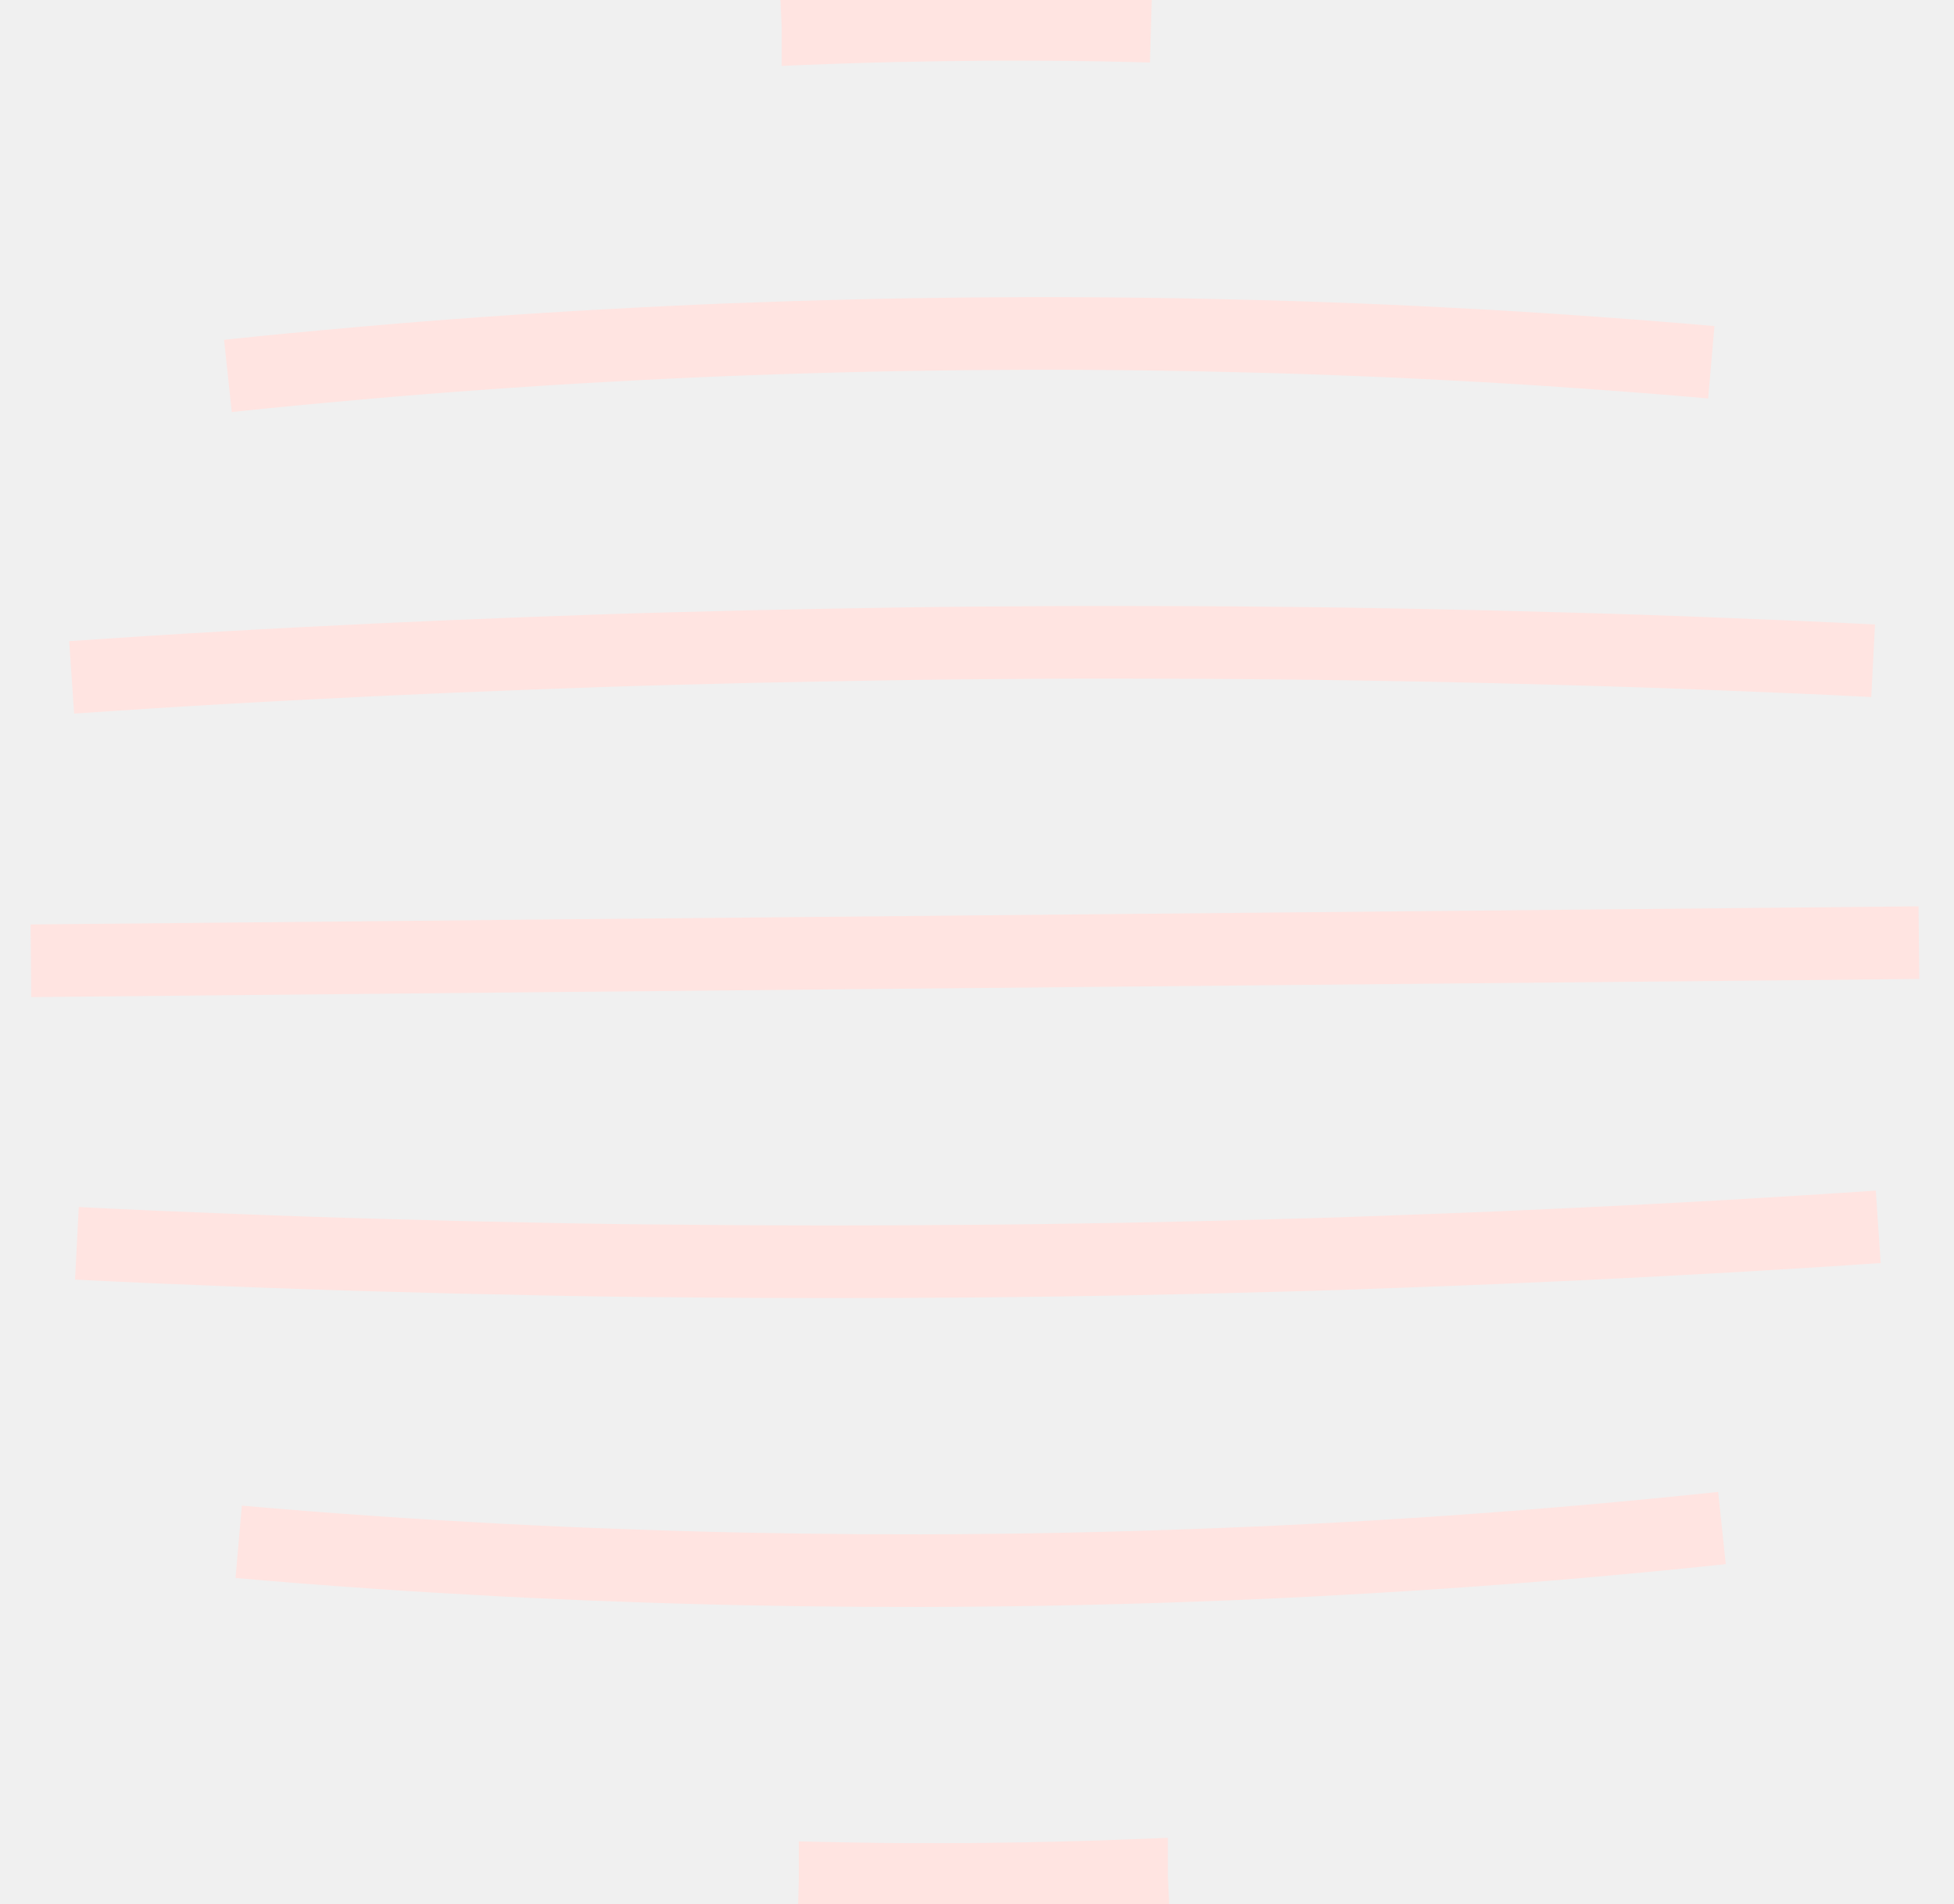
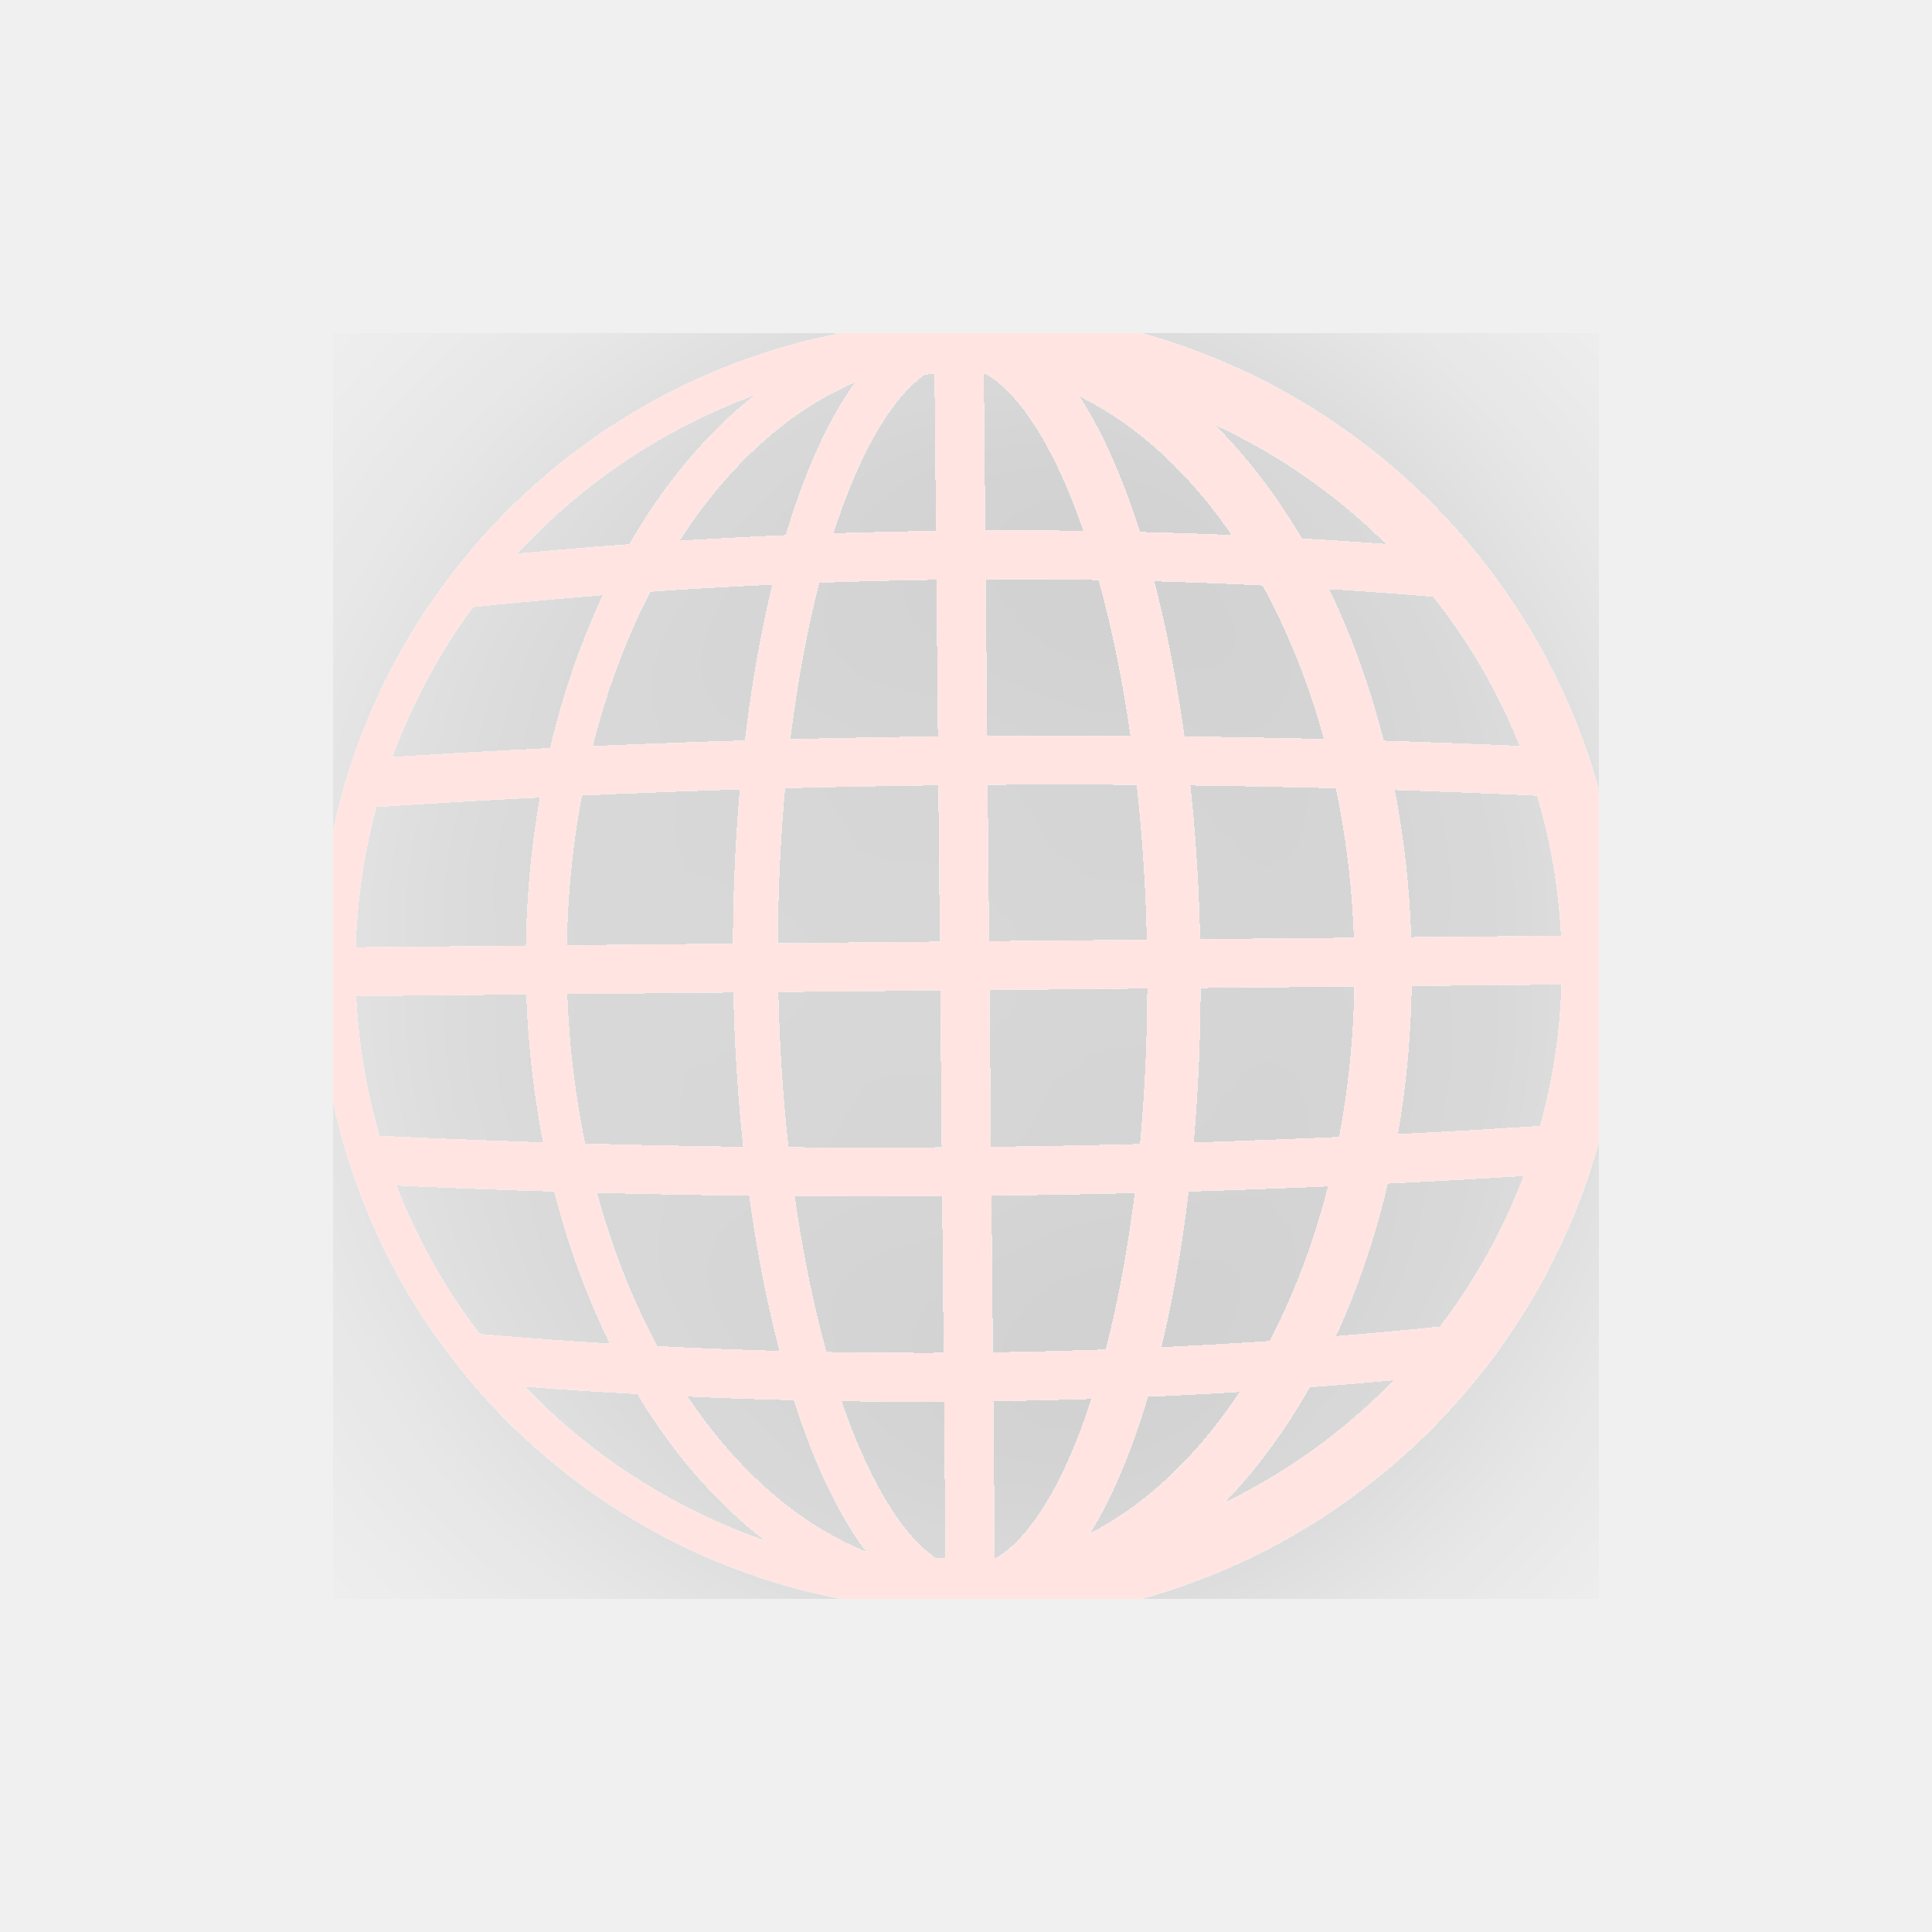
- <svg xmlns="http://www.w3.org/2000/svg" width="39" height="38" viewBox="0 0 39 38" fill="none">
-   <path d="M15.602 0.59H15.604C15.839 0.579 16.076 0.57 16.311 0.562C16.528 0.553 16.748 0.544 16.968 0.538C17.173 0.531 17.375 0.525 17.58 0.521C17.774 0.514 17.968 0.51 18.164 0.508C18.352 0.504 18.541 0.501 18.731 0.497C18.916 0.495 19.104 0.493 19.289 0.491C19.475 0.488 19.662 0.486 19.848 0.486C20.037 0.486 20.225 0.486 20.414 0.486C20.608 0.486 20.802 0.486 20.998 0.488C21.203 0.488 21.406 0.491 21.61 0.495C21.826 0.495 22.044 0.501 22.259 0.506C22.496 0.51 22.733 0.516 22.973 0.523" stroke="#FFE4E1" stroke-width="1.45" stroke-miterlimit="10" />
-   <path d="M4.549 7.503C5.42 7.41 6.292 7.329 7.168 7.251C8.01 7.176 8.853 7.109 9.7 7.049C10.521 6.991 11.345 6.937 12.168 6.894C12.974 6.849 13.78 6.81 14.586 6.778C15.381 6.748 16.177 6.722 16.972 6.703C17.763 6.683 18.554 6.67 19.345 6.662C20.136 6.655 20.927 6.653 21.718 6.658C22.513 6.662 23.311 6.673 24.106 6.69C24.912 6.707 25.718 6.728 26.526 6.759C27.35 6.789 28.173 6.825 28.998 6.87C29.846 6.913 30.69 6.965 31.533 7.025C32.408 7.086 33.283 7.154 34.156 7.23" stroke="#FFE4E1" stroke-width="1.45" stroke-miterlimit="10" />
-   <path d="M1.43 13.519C2.441 13.45 3.454 13.385 4.469 13.327C5.473 13.269 6.477 13.218 7.484 13.17C8.482 13.123 9.48 13.08 10.48 13.043C11.473 13.005 12.467 12.97 13.463 12.944C14.454 12.916 15.443 12.893 16.435 12.876C17.424 12.856 18.413 12.841 19.403 12.833C20.392 12.824 21.381 12.818 22.37 12.82C23.362 12.82 24.353 12.824 25.345 12.835C26.341 12.843 27.334 12.858 28.328 12.878C29.328 12.897 30.328 12.921 31.328 12.951C32.334 12.979 33.341 13.013 34.345 13.054C35.361 13.093 36.376 13.136 37.386 13.188" stroke="#FFE4E1" stroke-width="1.45" stroke-miterlimit="10" />
-   <path d="M0.617 19.176C1.663 19.167 2.71 19.156 3.757 19.146C4.803 19.137 5.85 19.126 6.898 19.116C7.943 19.105 8.991 19.096 10.038 19.085C11.083 19.075 12.131 19.066 13.178 19.055C14.226 19.045 15.271 19.036 16.319 19.025C17.366 19.015 18.411 19.006 19.459 18.995C20.506 18.984 21.554 18.976 22.599 18.965C23.644 18.954 24.692 18.946 25.739 18.935C26.787 18.924 27.834 18.916 28.88 18.905C29.929 18.894 30.974 18.885 32.02 18.875C33.065 18.864 34.117 18.855 35.16 18.845C36.21 18.834 37.255 18.825 38.3 18.814" stroke="#FFE4E1" stroke-width="1.45" stroke-miterlimit="10" />
-   <path d="M1.535 24.815C2.548 24.867 3.561 24.91 4.576 24.949C5.581 24.99 6.587 25.024 7.594 25.052C8.592 25.082 9.592 25.106 10.592 25.125C11.585 25.147 12.581 25.162 13.575 25.168C14.566 25.179 15.557 25.183 16.549 25.183C17.538 25.183 18.527 25.179 19.517 25.17C20.506 25.162 21.495 25.147 22.485 25.129C23.476 25.11 24.468 25.086 25.457 25.058C26.45 25.033 27.446 24.998 28.44 24.959C29.44 24.923 30.44 24.88 31.436 24.833C32.442 24.785 33.446 24.732 34.451 24.676C35.464 24.617 36.477 24.555 37.488 24.486" stroke="#FFE4E1" stroke-width="1.45" stroke-miterlimit="10" />
-   <path d="M4.764 30.773C5.637 30.849 6.512 30.918 7.387 30.978C8.229 31.038 9.076 31.087 9.923 31.133C10.747 31.176 11.568 31.214 12.391 31.242C13.197 31.272 14.003 31.296 14.812 31.313C15.607 31.33 16.404 31.341 17.2 31.346C17.991 31.35 18.782 31.35 19.573 31.341C20.364 31.335 21.155 31.32 21.946 31.3C22.741 31.281 23.536 31.255 24.332 31.223C25.138 31.193 25.944 31.154 26.75 31.109C27.573 31.064 28.396 31.012 29.218 30.954C30.062 30.894 30.907 30.827 31.75 30.752C32.625 30.674 33.498 30.59 34.369 30.498" stroke="#FFE4E1" stroke-width="1.45" stroke-miterlimit="10" />
-   <path d="M15.943 37.477H15.945C16.18 37.484 16.415 37.488 16.652 37.492C16.87 37.497 17.09 37.501 17.308 37.503C17.512 37.507 17.713 37.51 17.918 37.51C18.112 37.51 18.306 37.512 18.5 37.51C18.687 37.512 18.877 37.51 19.066 37.51C19.254 37.51 19.439 37.51 19.627 37.507C19.814 37.505 20 37.503 20.187 37.499C20.375 37.499 20.564 37.494 20.754 37.488C20.948 37.488 21.142 37.481 21.336 37.475C21.541 37.471 21.741 37.464 21.946 37.458C22.163 37.451 22.381 37.443 22.601 37.434C22.836 37.426 23.073 37.417 23.308 37.406H23.31" stroke="#FFE4E1" stroke-width="1.45" stroke-miterlimit="10" />
+ <svg xmlns="http://www.w3.org/2000/svg" width="58" height="58" viewBox="0 0 58 58" fill="none">
+   <g clip-path="url(#clip0_757_20106)" filter="url(#filter0_d_757_20106)">
+     <path d="M28.786 10.196C39.192 10.099 47.708 18.441 47.804 28.825C47.901 39.21 39.543 47.708 29.137 47.805" stroke="#FFE4E1" stroke-width="1.82" stroke-miterlimit="10" />
+     <path d="M28.786 10.196C35.724 10.131 41.427 18.498 41.522 28.883C41.619 39.267 36.073 47.74 29.135 47.804" stroke="#FFE4E1" stroke-width="1.7" stroke-miterlimit="10" />
+     <path d="M28.786 10.196C32.254 10.164 35.144 18.557 35.241 28.942C35.338 39.326 32.603 47.773 29.135 47.803" stroke="#FFE4E1" stroke-width="1.58" stroke-miterlimit="10" />
+     <path d="M28.786 10.196C28.786 10.196 28.864 18.615 28.961 29C29.058 39.384 29.135 47.803 29.135 47.803" stroke="#FFE4E1" stroke-width="1.46" stroke-miterlimit="10" />
+     <path d="M28.786 10.196C25.318 10.229 22.583 18.673 22.68 29.058C22.777 39.442 25.668 47.835 29.135 47.803" stroke="#FFE4E1" stroke-width="1.33" stroke-miterlimit="10" />
+     <path d="M28.786 10.196C21.848 10.261 16.303 18.731 16.4 29.118C16.497 39.502 22.2 47.869 29.135 47.805" stroke="#FFE4E1" stroke-width="1.21" stroke-miterlimit="10" />
+     <path d="M28.786 10.196C18.38 10.293 10.022 18.791 10.119 29.176C10.216 39.56 18.729 47.902 29.137 47.805" stroke="#FFE4E1" stroke-width="1.09" stroke-miterlimit="10" />
+     <path d="M25.102 10.59H25.104C25.339 10.579 25.576 10.57 25.811 10.562C26.028 10.553 26.248 10.544 26.468 10.538C26.673 10.531 26.875 10.525 27.08 10.521C27.274 10.514 27.468 10.51 27.664 10.508C27.852 10.504 28.041 10.501 28.231 10.497C28.416 10.495 28.604 10.493 28.789 10.491C28.975 10.489 29.162 10.486 29.348 10.486C29.537 10.486 29.725 10.486 29.914 10.486C30.108 10.486 30.302 10.486 30.498 10.489C30.703 10.489 30.906 10.491 31.11 10.495C31.326 10.495 31.544 10.501 31.759 10.506C31.996 10.51 32.233 10.516 32.473 10.523" stroke="#FFE4E1" stroke-width="1.45" stroke-miterlimit="10" />
+     <path d="M14.05 17.503C14.921 17.41 15.793 17.329 16.669 17.251C17.511 17.176 18.354 17.109 19.201 17.049C20.022 16.991 20.845 16.937 21.669 16.894C22.475 16.849 23.281 16.81 24.087 16.778C24.882 16.748 25.678 16.722 26.473 16.703C27.264 16.683 28.055 16.67 28.846 16.662C29.637 16.655 30.428 16.653 31.219 16.657C32.014 16.662 32.812 16.673 33.607 16.69C34.413 16.707 35.219 16.729 36.027 16.759C36.851 16.789 37.674 16.825 38.499 16.87C39.346 16.913 40.191 16.965 41.034 17.025C41.909 17.085 42.784 17.154 43.657 17.23" stroke="#FFE4E1" stroke-width="1.45" stroke-miterlimit="10" />
+     <path d="M10.931 23.519C11.941 23.45 12.954 23.385 13.97 23.327C14.974 23.269 15.978 23.218 16.985 23.17C17.983 23.123 18.981 23.08 19.981 23.043C20.974 23.005 21.968 22.97 22.964 22.945C23.955 22.916 24.944 22.893 25.936 22.876C26.925 22.856 27.914 22.841 28.904 22.833C29.893 22.824 30.882 22.818 31.872 22.82C32.863 22.82 33.854 22.824 34.846 22.835C35.842 22.843 36.835 22.858 37.829 22.878C38.829 22.897 39.829 22.921 40.829 22.951C41.835 22.979 42.842 23.013 43.846 23.054C44.861 23.093 45.877 23.136 46.887 23.188" stroke="#FFE4E1" stroke-width="1.45" stroke-miterlimit="10" />
+     <path d="M10.118 29.176C11.164 29.167 12.211 29.156 13.258 29.146C14.304 29.137 15.351 29.126 16.399 29.116C17.444 29.105 18.491 29.096 19.539 29.085C20.584 29.075 21.632 29.066 22.679 29.055C23.727 29.045 24.772 29.036 25.82 29.025C26.867 29.015 27.912 29.006 28.96 28.995C30.007 28.984 31.055 28.976 32.1 28.965C33.145 28.954 34.193 28.946 35.24 28.935C36.288 28.924 37.335 28.916 38.38 28.905C39.43 28.894 40.475 28.885 41.521 28.875C42.566 28.864 43.618 28.855 44.661 28.845C45.711 28.834 46.756 28.825 47.801 28.814" stroke="#FFE4E1" stroke-width="1.45" stroke-miterlimit="10" />
+     <path d="M11.036 34.815C12.049 34.867 13.062 34.91 14.077 34.949C15.082 34.99 16.088 35.024 17.095 35.052C18.093 35.082 19.093 35.106 20.093 35.125C21.086 35.147 22.082 35.162 23.076 35.168C24.067 35.179 25.058 35.183 26.05 35.183C27.039 35.183 28.029 35.179 29.018 35.17C30.007 35.162 30.996 35.147 31.986 35.129C32.977 35.11 33.968 35.086 34.958 35.059C35.951 35.033 36.947 34.998 37.941 34.959C38.941 34.923 39.941 34.88 40.937 34.833C41.943 34.785 42.947 34.731 43.952 34.676C44.965 34.617 45.978 34.555 46.989 34.486" stroke="#FFE4E1" stroke-width="1.45" stroke-miterlimit="10" />
+     <path d="M14.265 40.773C15.137 40.849 16.013 40.917 16.888 40.978C17.73 41.038 18.577 41.087 19.424 41.133C20.248 41.176 21.069 41.214 21.892 41.242C22.698 41.272 23.504 41.296 24.313 41.313C25.108 41.33 25.905 41.341 26.701 41.346C27.492 41.35 28.283 41.35 29.074 41.341C29.865 41.335 30.656 41.32 31.447 41.3C32.242 41.281 33.037 41.255 33.833 41.223C34.639 41.193 35.445 41.154 36.251 41.109C37.074 41.064 37.898 41.012 38.719 40.954C39.563 40.894 40.408 40.827 41.251 40.752C42.126 40.674 42.999 40.59 43.87 40.498" stroke="#FFE4E1" stroke-width="1.45" stroke-miterlimit="10" />
+     <path d="M25.444 47.477H25.447C25.681 47.484 25.916 47.488 26.153 47.492C26.371 47.497 26.591 47.501 26.809 47.503C27.013 47.507 27.214 47.51 27.419 47.51C27.613 47.51 27.806 47.512 28 47.51C28.188 47.512 28.378 47.51 28.567 47.51C28.755 47.51 28.94 47.51 29.128 47.507C29.315 47.505 29.501 47.503 29.688 47.499C29.876 47.499 30.065 47.494 30.255 47.488C30.449 47.488 30.643 47.481 30.837 47.475C31.042 47.471 31.242 47.464 31.447 47.458C31.665 47.451 31.882 47.443 32.102 47.434C32.337 47.426 32.574 47.417 32.809 47.406H32.811" stroke="#FFE4E1" stroke-width="1.45" stroke-miterlimit="10" />
+   </g>
+   <defs>
+     <filter id="filter0_d_757_20106" x="0" y="0" width="58" height="58" filterUnits="userSpaceOnUse" color-interpolation-filters="sRGB">
+       <feFlood flood-opacity="0" result="BackgroundImageFix" />
+       <feColorMatrix in="SourceAlpha" type="matrix" values="0 0 0 0 0 0 0 0 0 0 0 0 0 0 0 0 0 0 127 0" result="hardAlpha" />
+       <feOffset />
+       <feGaussianBlur stdDeviation="5" />
+       <feComposite in2="hardAlpha" operator="out" />
+       <feColorMatrix type="matrix" values="0 0 0 0 0 0 0 0 0 0 0 0 0 0 0 0 0 0 0.25 0" />
+       <feBlend mode="normal" in2="BackgroundImageFix" result="effect1_dropShadow_757_20106" />
+       <feBlend mode="normal" in="SourceGraphic" in2="effect1_dropShadow_757_20106" result="shape" />
+     </filter>
+     <clipPath id="clip0_757_20106">
+       <rect width="38" height="38" fill="white" transform="translate(10 10)" />
+     </clipPath>
+   </defs>
</svg>
